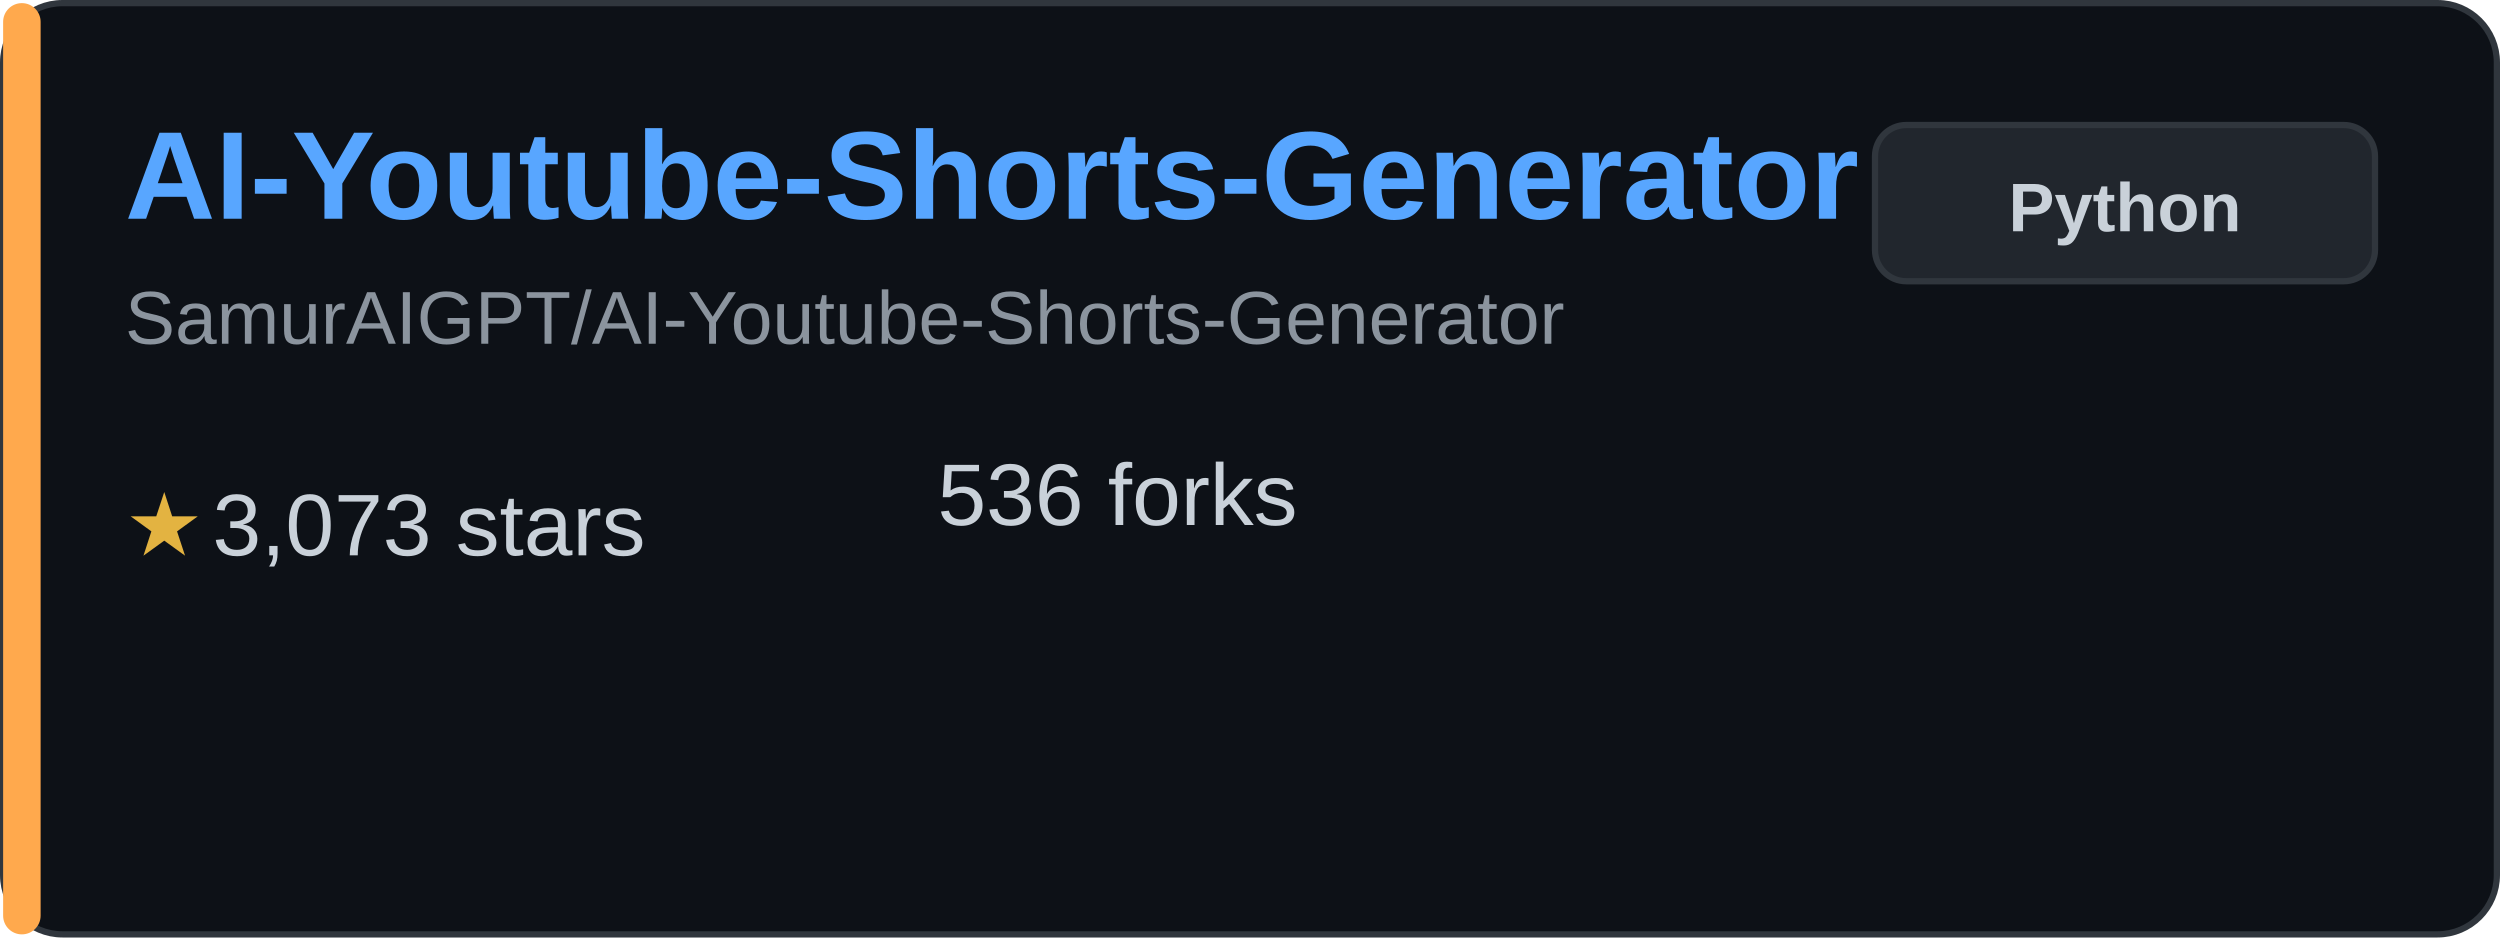
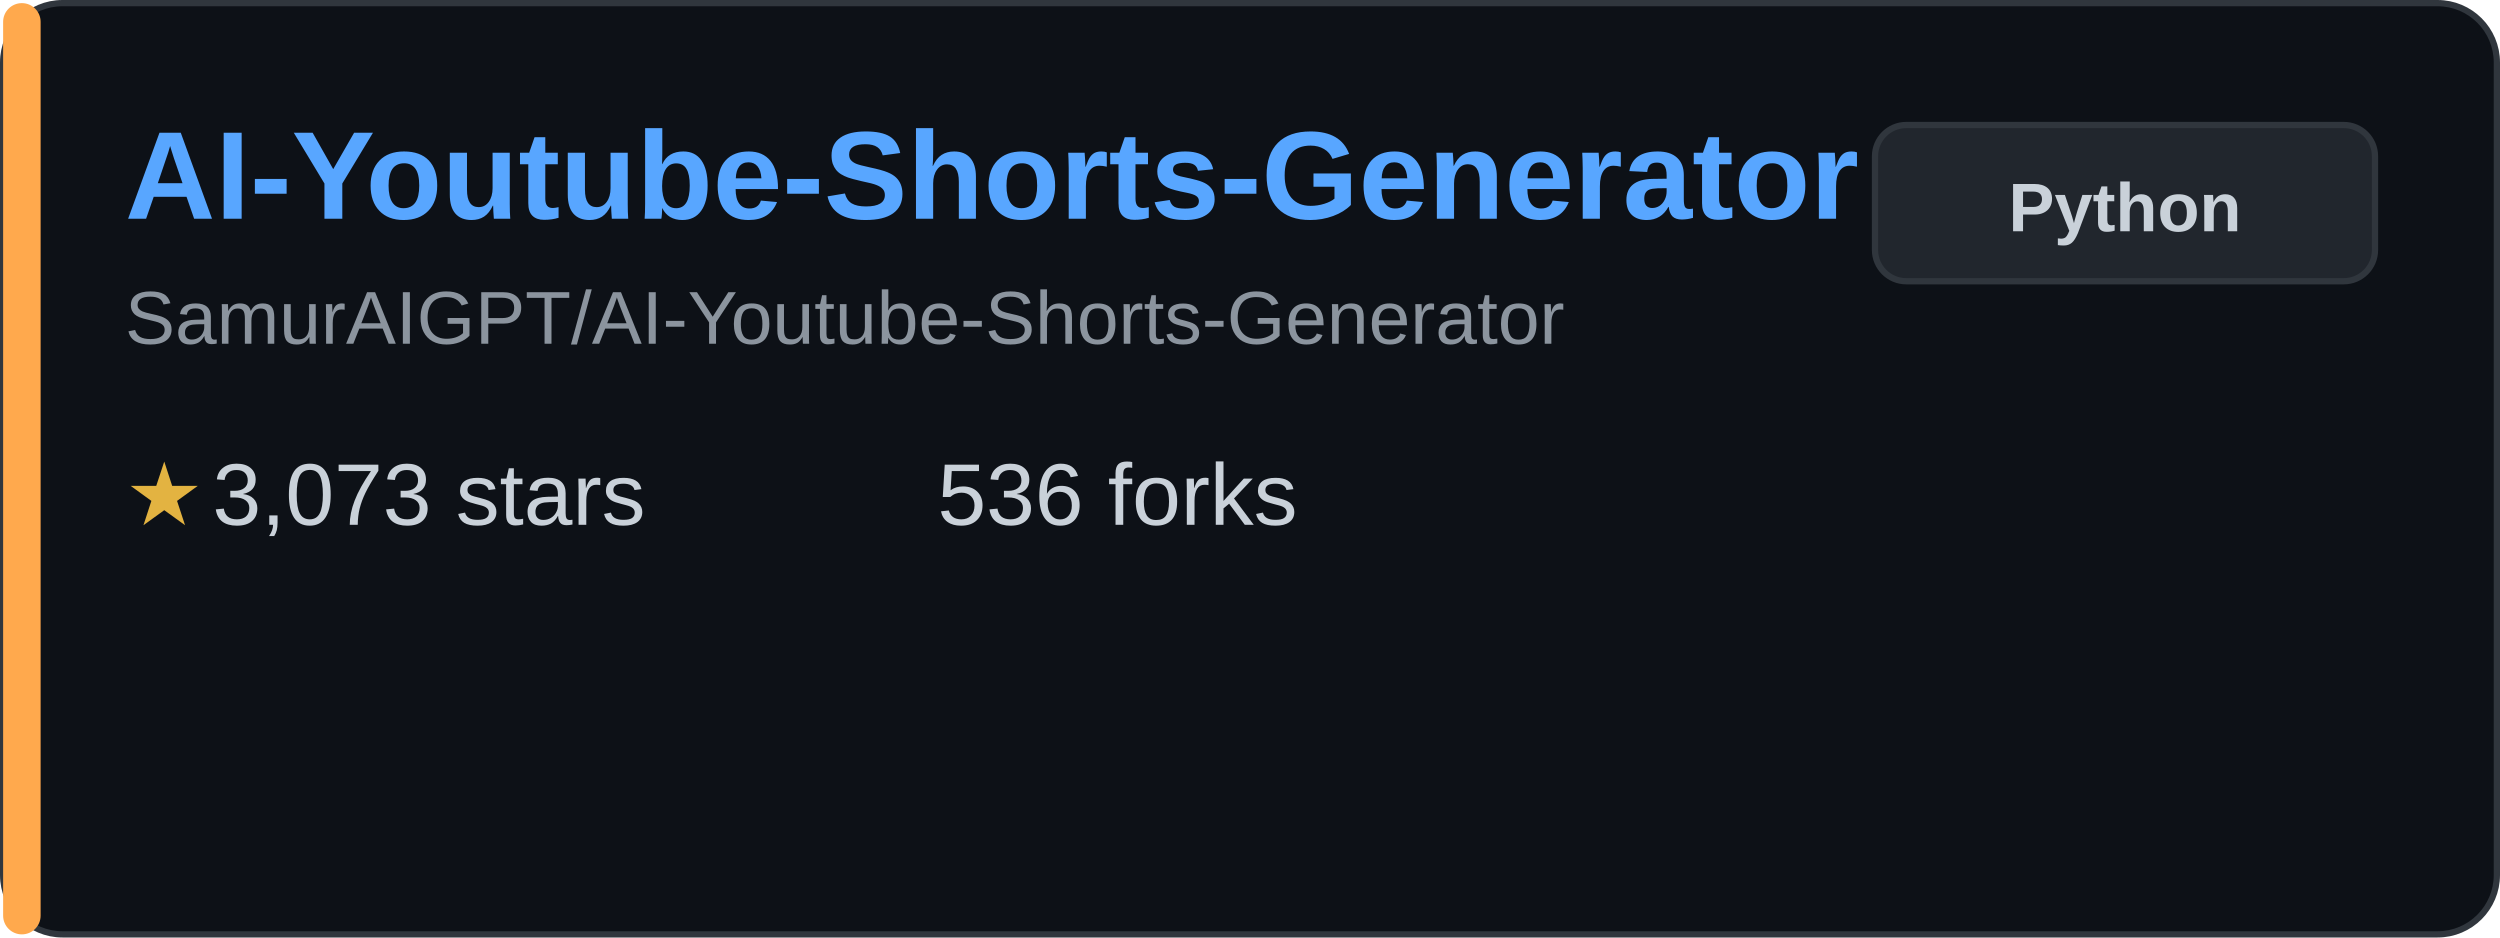
<svg xmlns="http://www.w3.org/2000/svg" width="400" height="150" viewBox="0 0 400 150" fill="none">
  <rect x="0.5" y="0.5" width="399" height="149" rx="9.5" fill="#0d1117" stroke="#30363d" />
  <rect x="0.5" y="0.5" width="6" height="149" rx="3" fill="#ffa94d" />
  <text x="20" y="35" font-family="Arial, sans-serif" font-size="20" font-weight="bold" fill="#58a6ff">AI-Youtube-Shorts-Generator</text>
  <text x="20" y="55" font-family="Arial, sans-serif" font-size="12" fill="#8b949e">SamurAIGPT/AI-Youtube-Shorts-Generator</text>
  <g transform="translate(20, 80)">
-     <text x="0" y="4" font-family="Arial, sans-serif" font-size="14" fill="#e3b341" dominant-baseline="central">★</text>
-     <text x="14" y="4" font-family="Arial, sans-serif" font-size="14" fill="#c9d1d9" dominant-baseline="central">3,073 stars</text>
+     <text x="0" y="0" font-family="Arial, sans-serif" font-size="14" fill="#e3b341" dominant-baseline="middle">★</text>
+     <text x="14" y="0" font-family="Arial, sans-serif" font-size="14" fill="#c9d1d9" dominant-baseline="middle">3,073 stars</text>
  </g>
  <g transform="translate(150, 80)">
-     <text x="0" y="4" font-family="Arial, sans-serif" font-size="14" fill="#c9d1d9">536 forks</text>
+     <text x="0" y="0" font-family="Arial, sans-serif" font-size="14" fill="#c9d1d9" dominant-baseline="middle">536 forks</text>
  </g>
  <rect x="300" y="20" width="80" height="25" rx="5" fill="#21262d" stroke="#30363d" />
  <text x="340" y="37" font-family="Arial, sans-serif" font-size="11" font-weight="bold" fill="#c9d1d9" text-anchor="middle">Python</text>
</svg>
